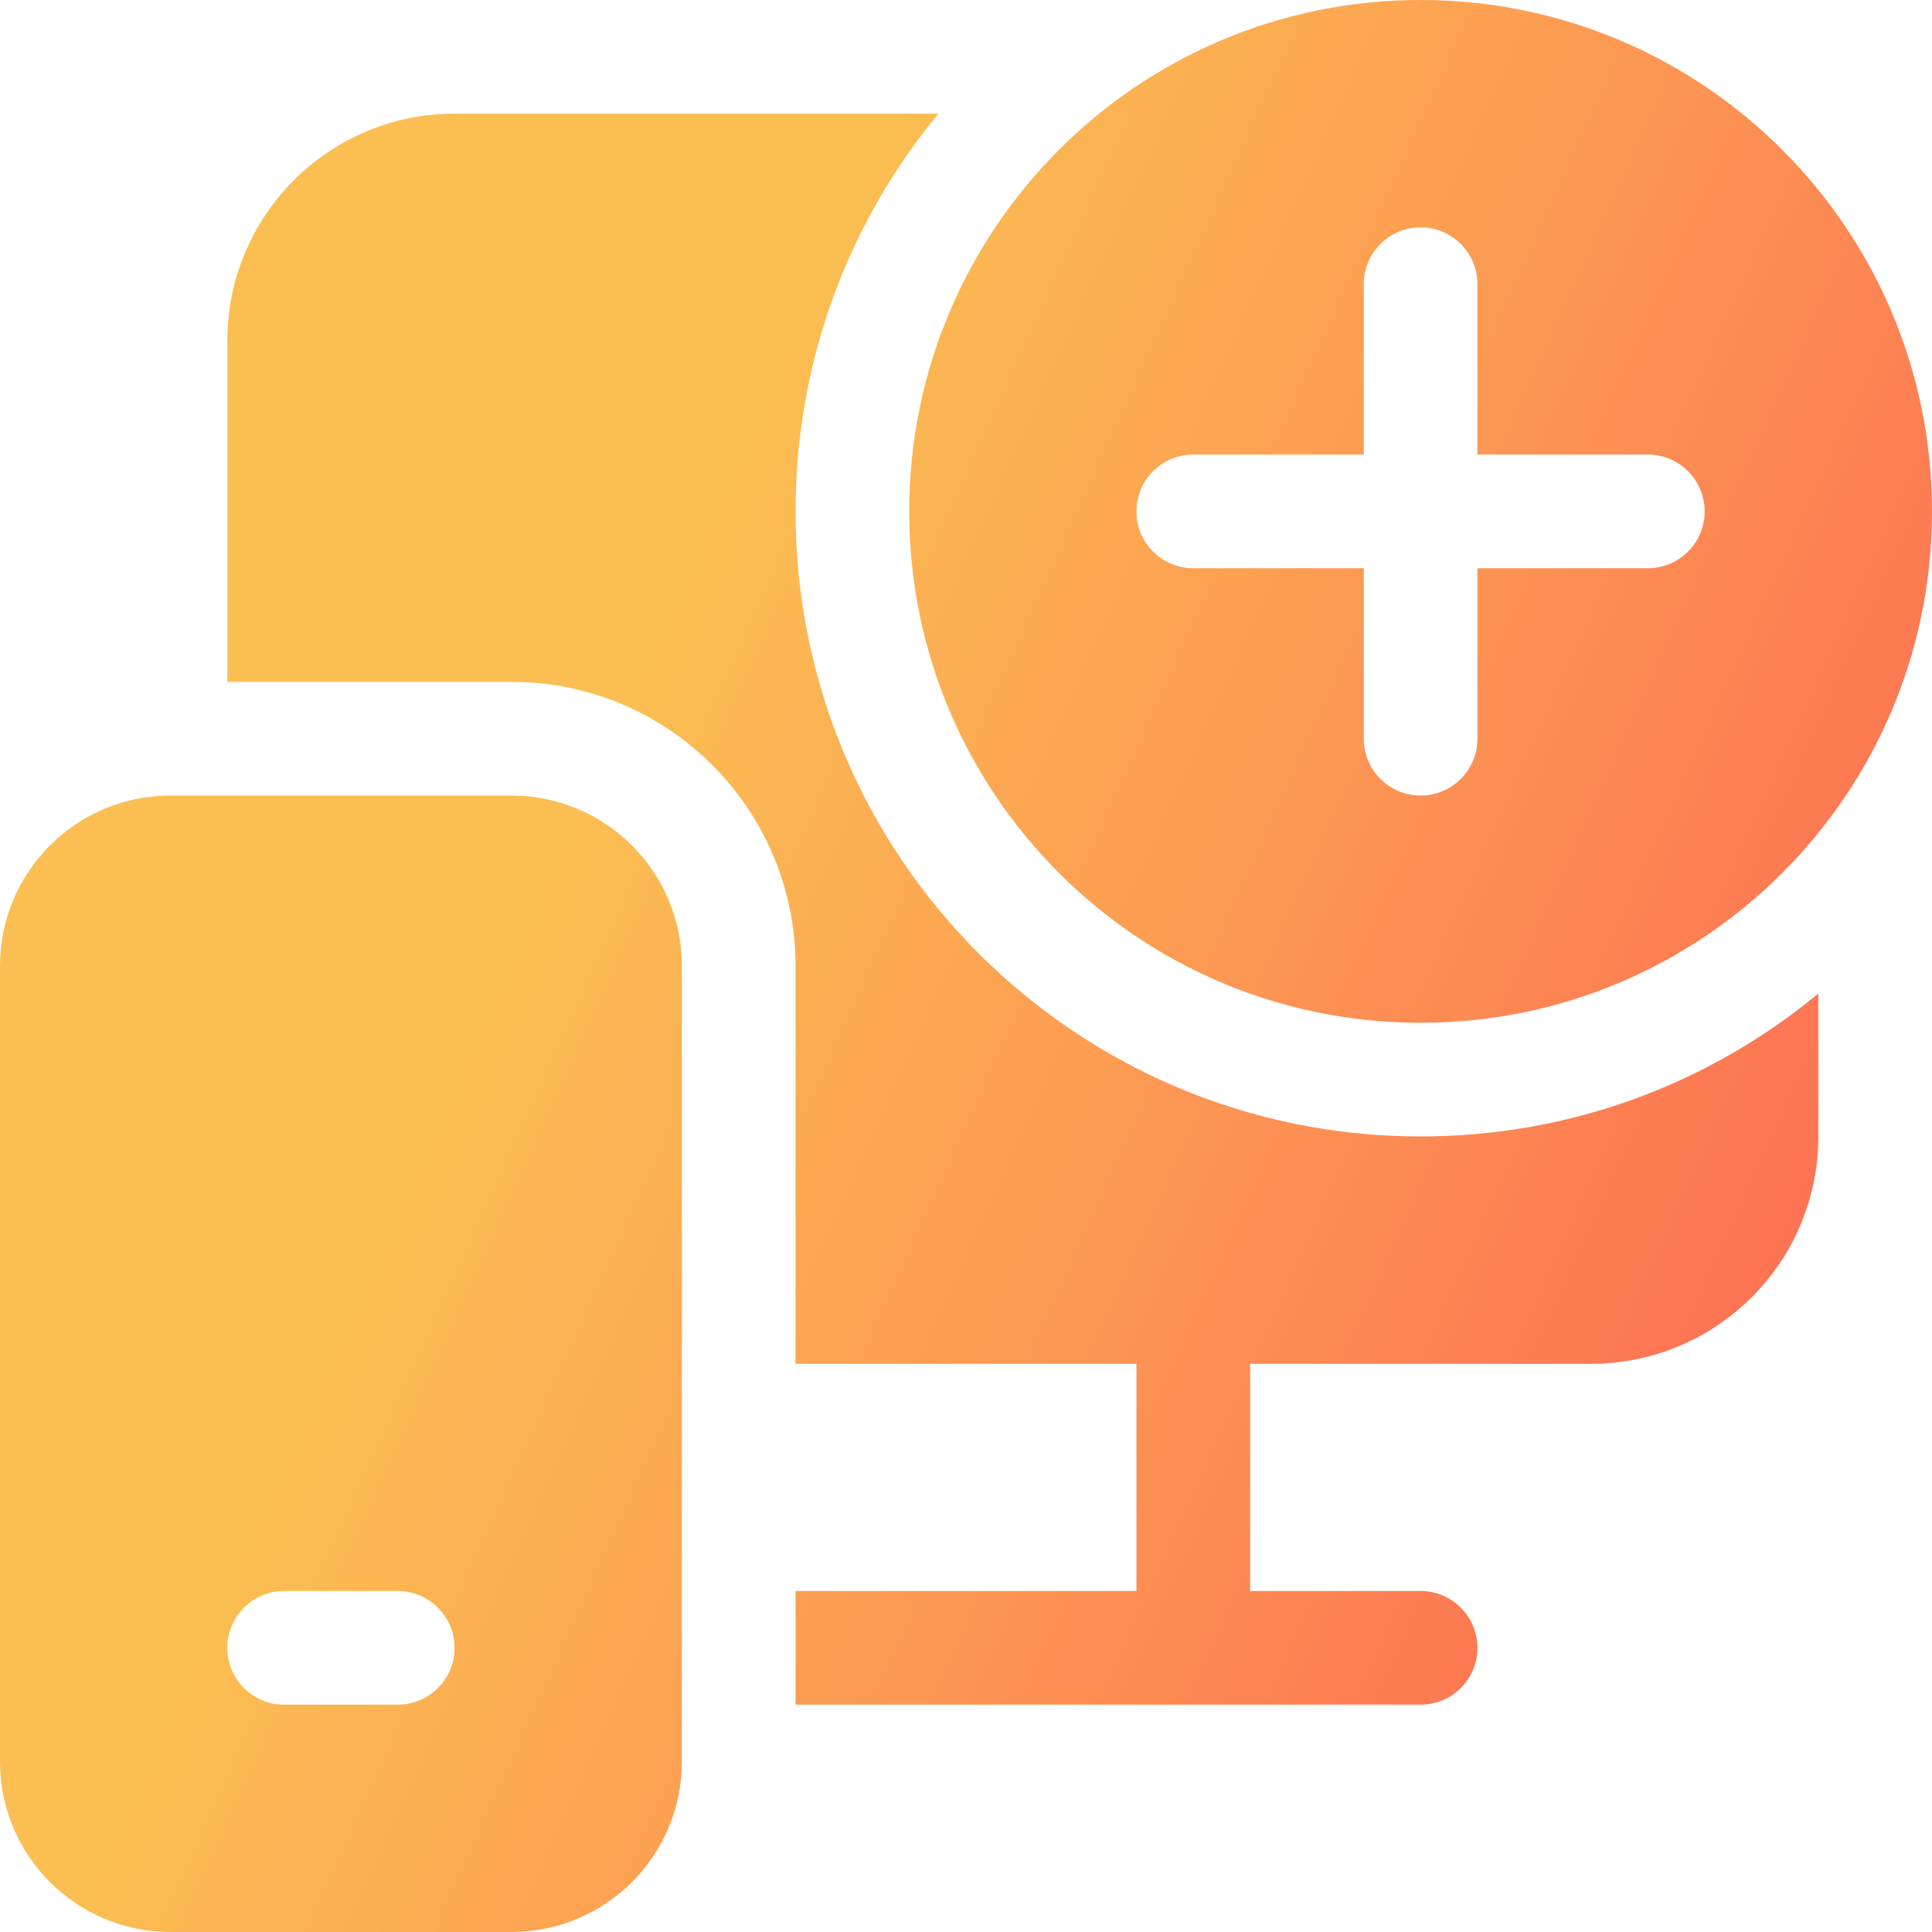
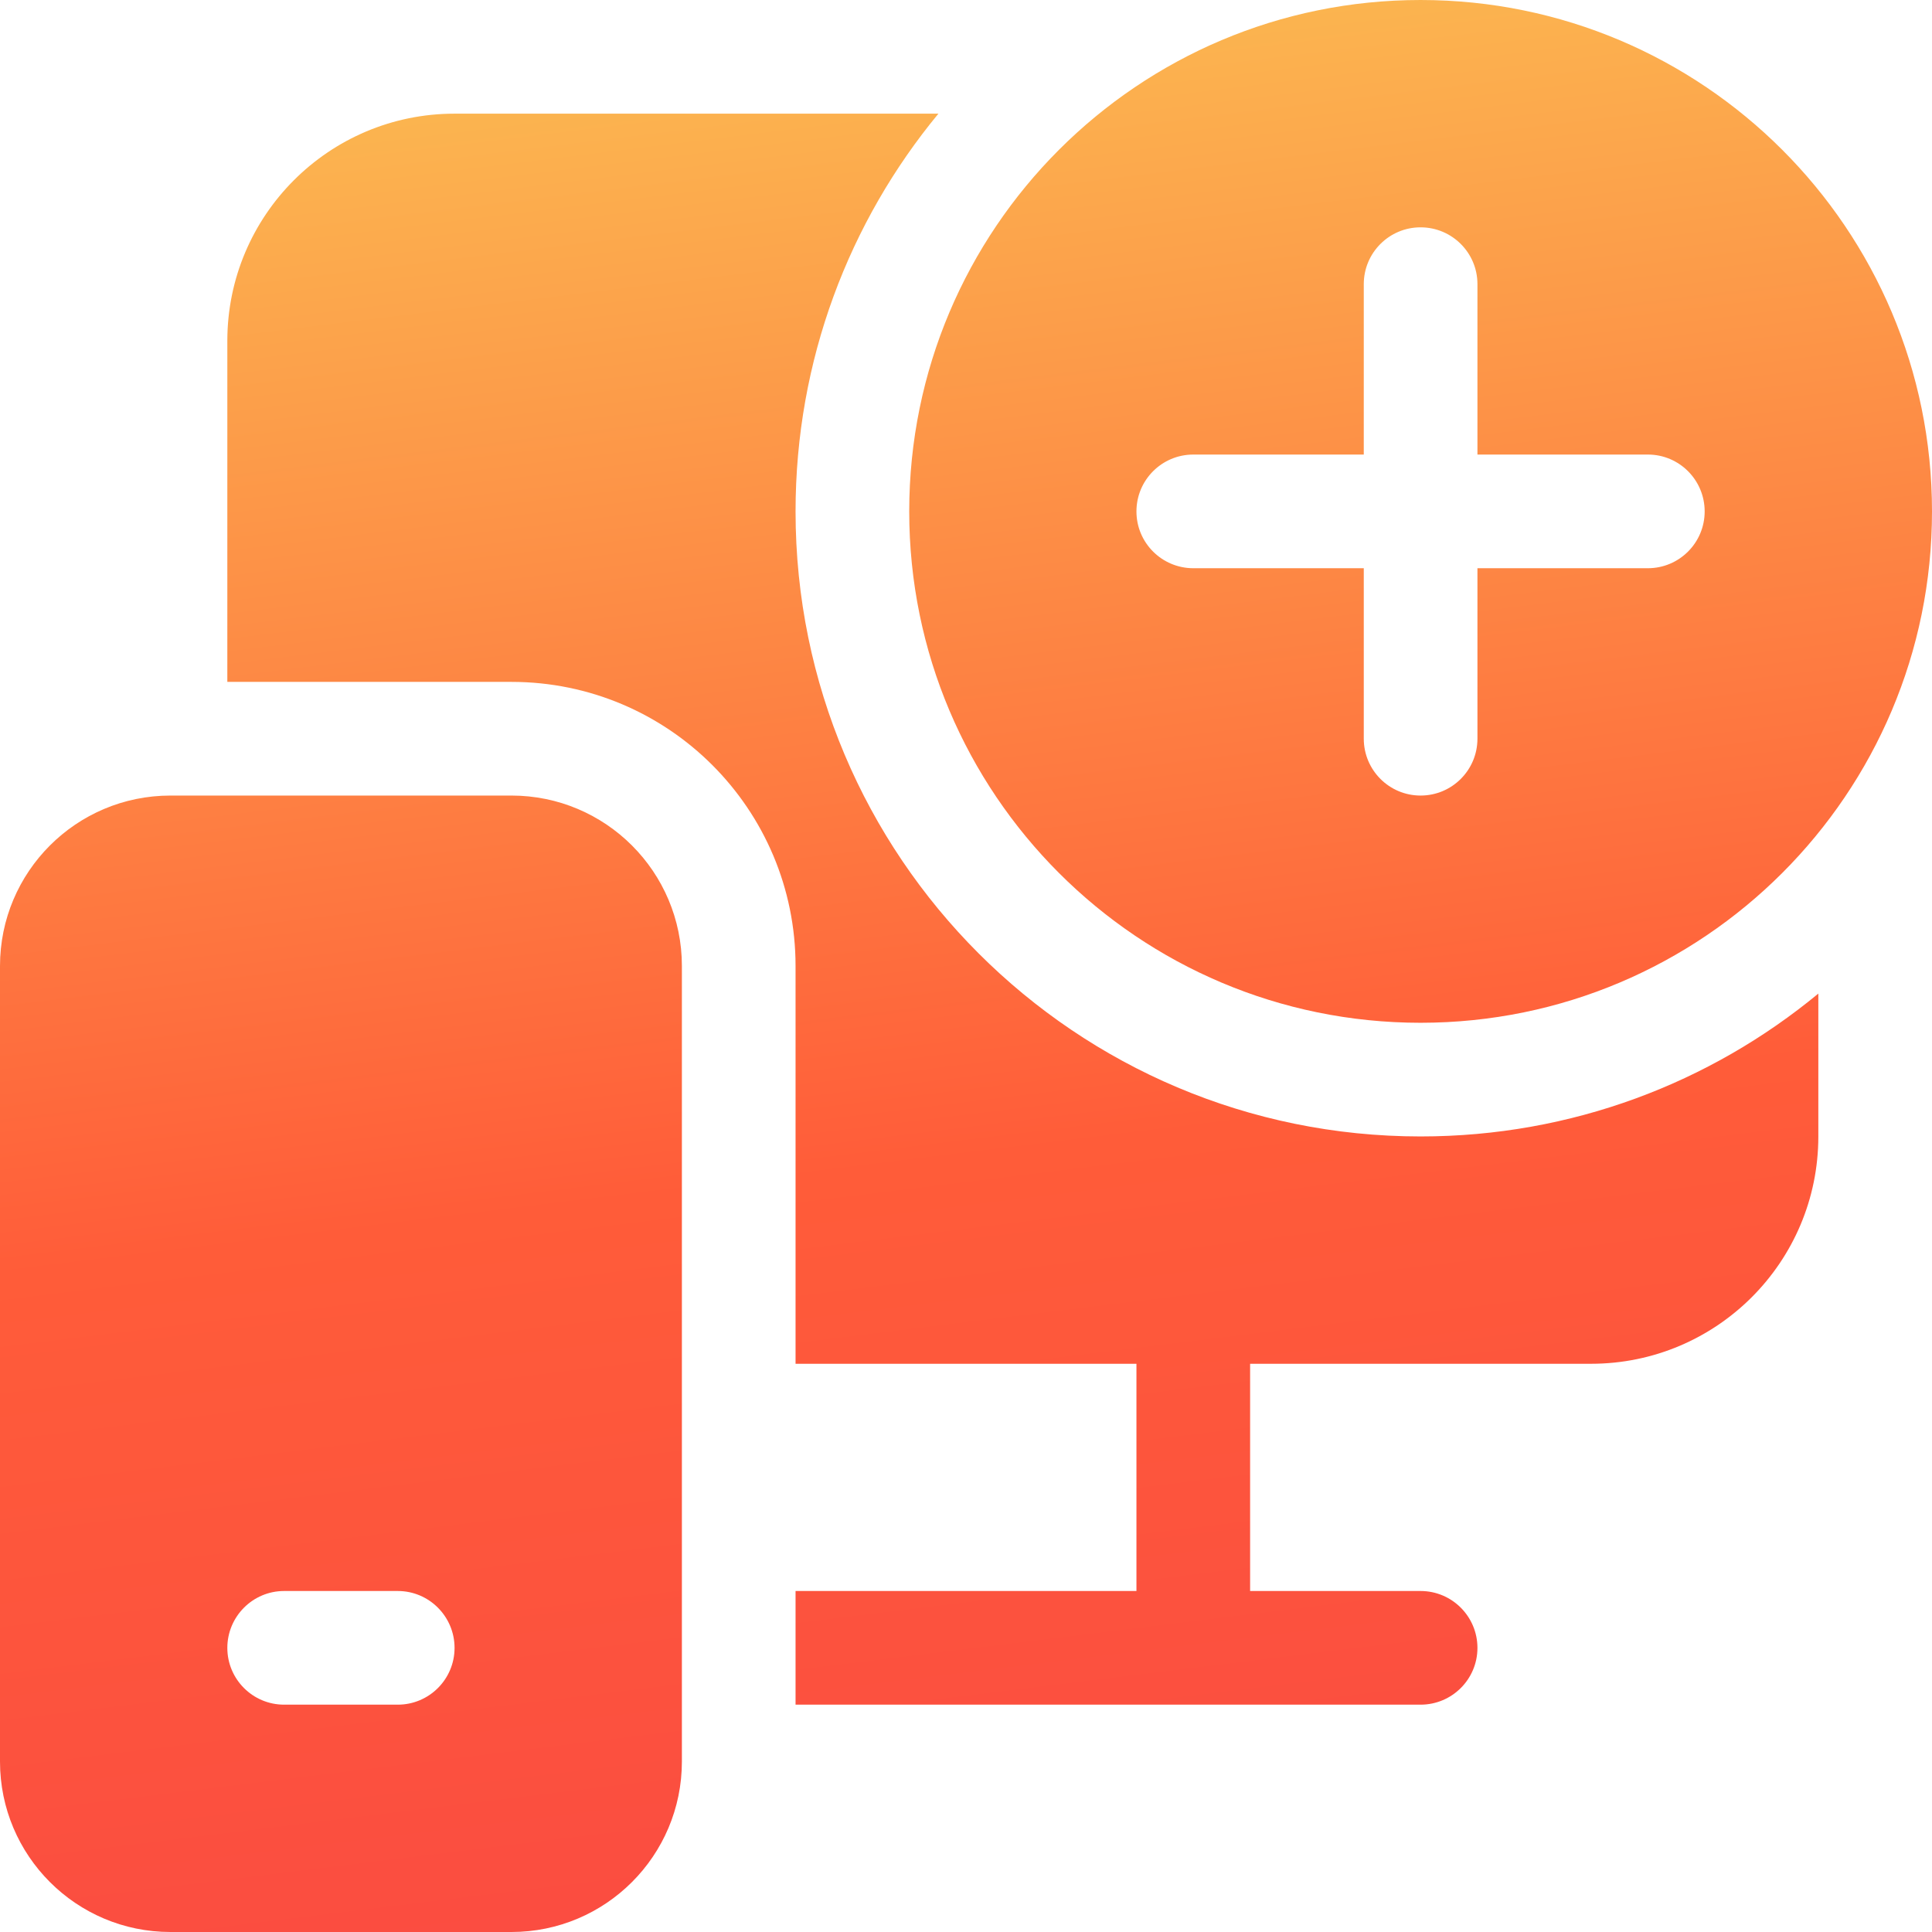
<svg xmlns="http://www.w3.org/2000/svg" width="18" height="18" viewBox="0 0 18 18" fill="none">
-   <path d="M18 4.765C18 7.396 15.867 9.529 13.235 9.529C10.604 9.529 8.471 7.396 8.471 4.765C8.471 2.133 10.604 0 13.235 0C15.867 0 18 2.133 18 4.765ZM13.765 2.647C13.765 2.355 13.528 2.118 13.235 2.118C12.943 2.118 12.706 2.355 12.706 2.647V4.235H11.118C10.825 4.235 10.588 4.472 10.588 4.765C10.588 5.057 10.825 5.294 11.118 5.294H12.706V6.882C12.706 7.175 12.943 7.412 13.235 7.412C13.528 7.412 13.765 7.175 13.765 6.882V5.294H15.353C15.645 5.294 15.882 5.057 15.882 4.765C15.882 4.472 15.645 4.235 15.353 4.235H13.765V2.647ZM13.235 10.588C14.643 10.588 15.934 10.089 16.941 9.257V10.588C16.941 11.758 15.993 12.706 14.823 12.706H11.647V14.823H13.235C13.528 14.823 13.765 15.061 13.765 15.353C13.765 15.645 13.528 15.882 13.235 15.882H7.412V14.823H10.588V12.706H7.412V9C7.412 7.538 6.227 6.353 4.765 6.353H2.118V3.176C2.118 2.007 3.066 1.059 4.235 1.059H8.743C7.911 2.066 7.412 3.357 7.412 4.765C7.412 7.981 10.019 10.588 13.235 10.588ZM1.588 7.412C0.711 7.412 0 8.123 0 9V16.412C0 17.289 0.711 18 1.588 18H4.765C5.642 18 6.353 17.289 6.353 16.412V9C6.353 8.123 5.642 7.412 4.765 7.412H1.588ZM2.118 15.353C2.118 15.061 2.355 14.823 2.647 14.823H3.706C3.998 14.823 4.235 15.061 4.235 15.353C4.235 15.645 3.998 15.882 3.706 15.882H2.647C2.355 15.882 2.118 15.645 2.118 15.353Z" fill="url(#paint0_linear_1152_11751)" />
+   <path d="M18 4.765C18 7.396 15.867 9.529 13.235 9.529C10.604 9.529 8.471 7.396 8.471 4.765C8.471 2.133 10.604 0 13.235 0C15.867 0 18 2.133 18 4.765ZM13.765 2.647C13.765 2.355 13.528 2.118 13.235 2.118C12.943 2.118 12.706 2.355 12.706 2.647V4.235H11.118C10.825 4.235 10.588 4.472 10.588 4.765C10.588 5.057 10.825 5.294 11.118 5.294H12.706V6.882C12.706 7.175 12.943 7.412 13.235 7.412C13.528 7.412 13.765 7.175 13.765 6.882V5.294H15.353C15.645 5.294 15.882 5.057 15.882 4.765C15.882 4.472 15.645 4.235 15.353 4.235H13.765V2.647ZM13.235 10.588C14.643 10.588 15.934 10.089 16.941 9.257V10.588C16.941 11.758 15.993 12.706 14.823 12.706H11.647V14.823H13.235C13.528 14.823 13.765 15.061 13.765 15.353C13.765 15.645 13.528 15.882 13.235 15.882H7.412V14.823H10.588V12.706H7.412V9C7.412 7.538 6.227 6.353 4.765 6.353H2.118V3.176C2.118 2.007 3.066 1.059 4.235 1.059H8.743C7.911 2.066 7.412 3.357 7.412 4.765C7.412 7.981 10.019 10.588 13.235 10.588ZM1.588 7.412C0.711 7.412 0 8.123 0 9V16.412C0 17.289 0.711 18 1.588 18H4.765C5.642 18 6.353 17.289 6.353 16.412V9C6.353 8.123 5.642 7.412 4.765 7.412H1.588ZM2.118 15.353C2.118 15.061 2.355 14.823 2.647 14.823H3.706C3.998 14.823 4.235 15.061 4.235 15.353C4.235 15.645 3.998 15.882 3.706 15.882H2.647C2.355 15.882 2.118 15.645 2.118 15.353Z" fill="url(#paint0_linear_1158_11964)" />
  <defs>
-     <linearGradient id="paint0_linear_1152_11751" x1="7.712" y1="2.483" x2="43.112" y2="18.525" gradientUnits="userSpaceOnUse">
-       <stop offset="0" stop-color="#FBBE52" />
-       <stop offset="0.284" stop-color="#FD7853" />
-       <stop offset="0.668" stop-color="#F4364C" />
-       <stop offset="0.923" stop-color="#C73ECC" />
+     <linearGradient id="paint0_linear_1158_11964" x1="36.13" y1="-4.022" x2="39.514" y2="23.595" gradientUnits="userSpaceOnUse">
+       <stop stop-color="#FBBE52" />
+       <stop offset="0.41" stop-color="#FF5C39" />
+       <stop offset="1" stop-color="#F4364C" />
    </linearGradient>
  </defs>
</svg>
